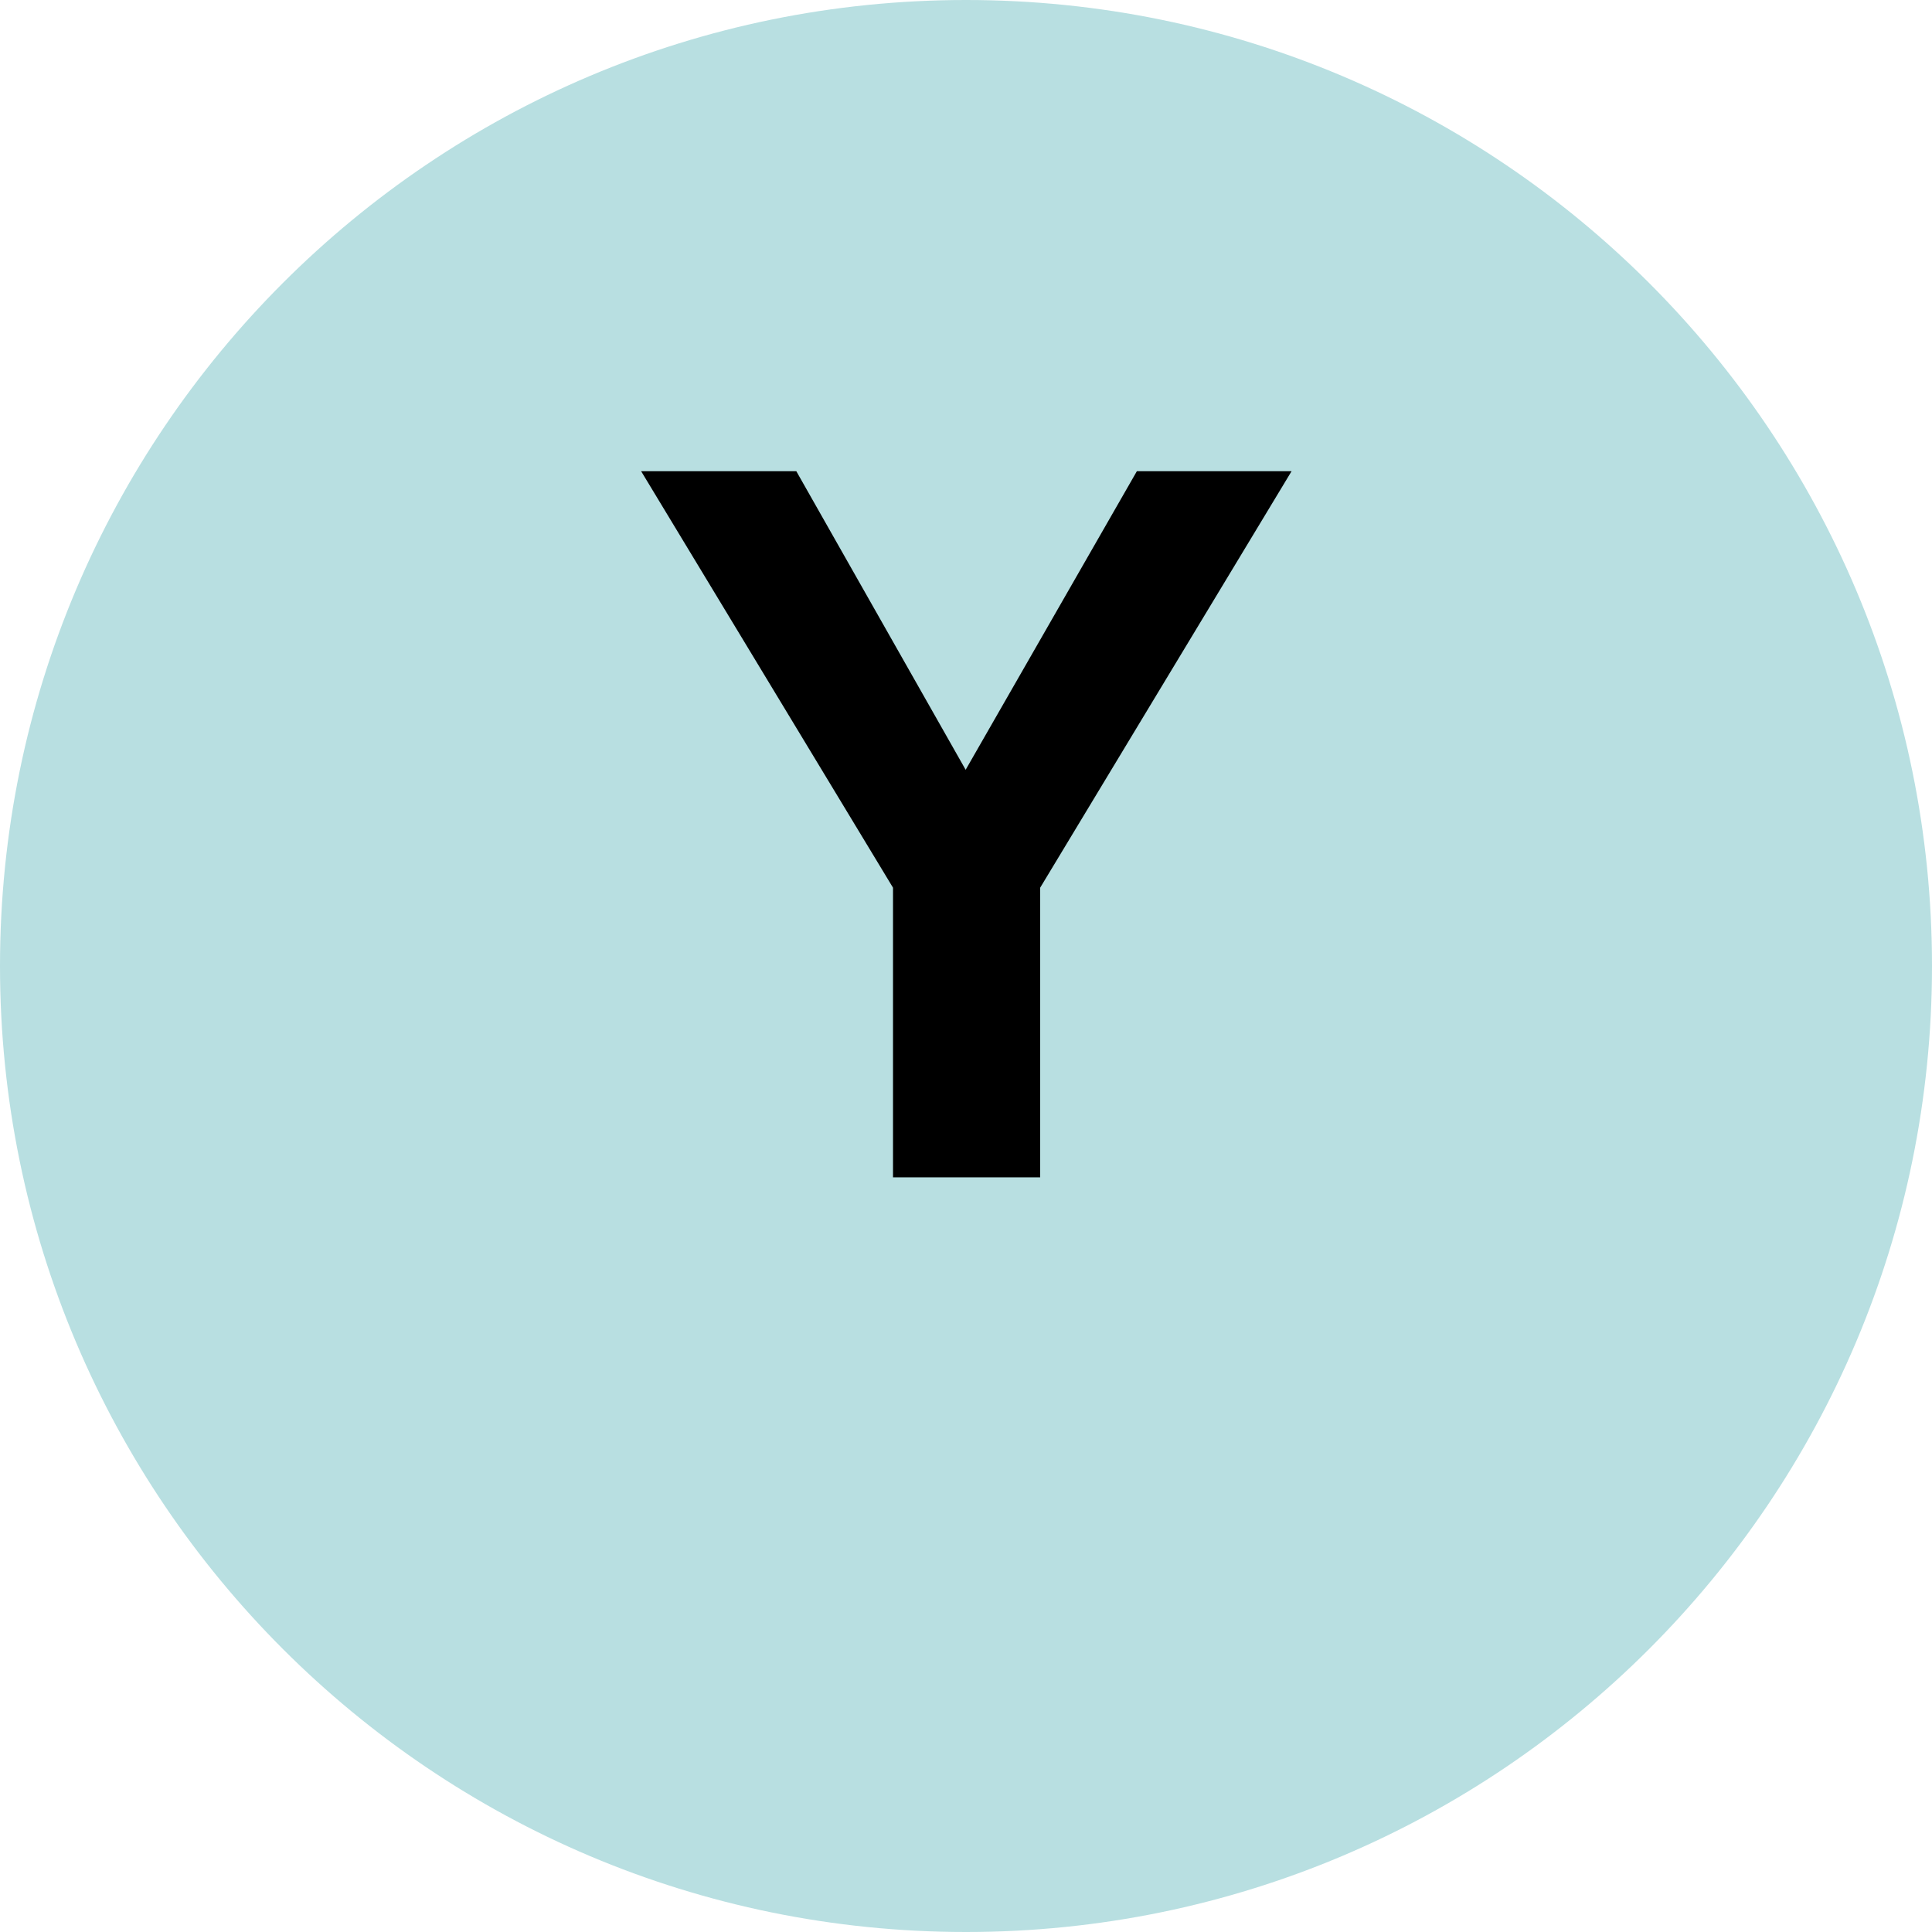
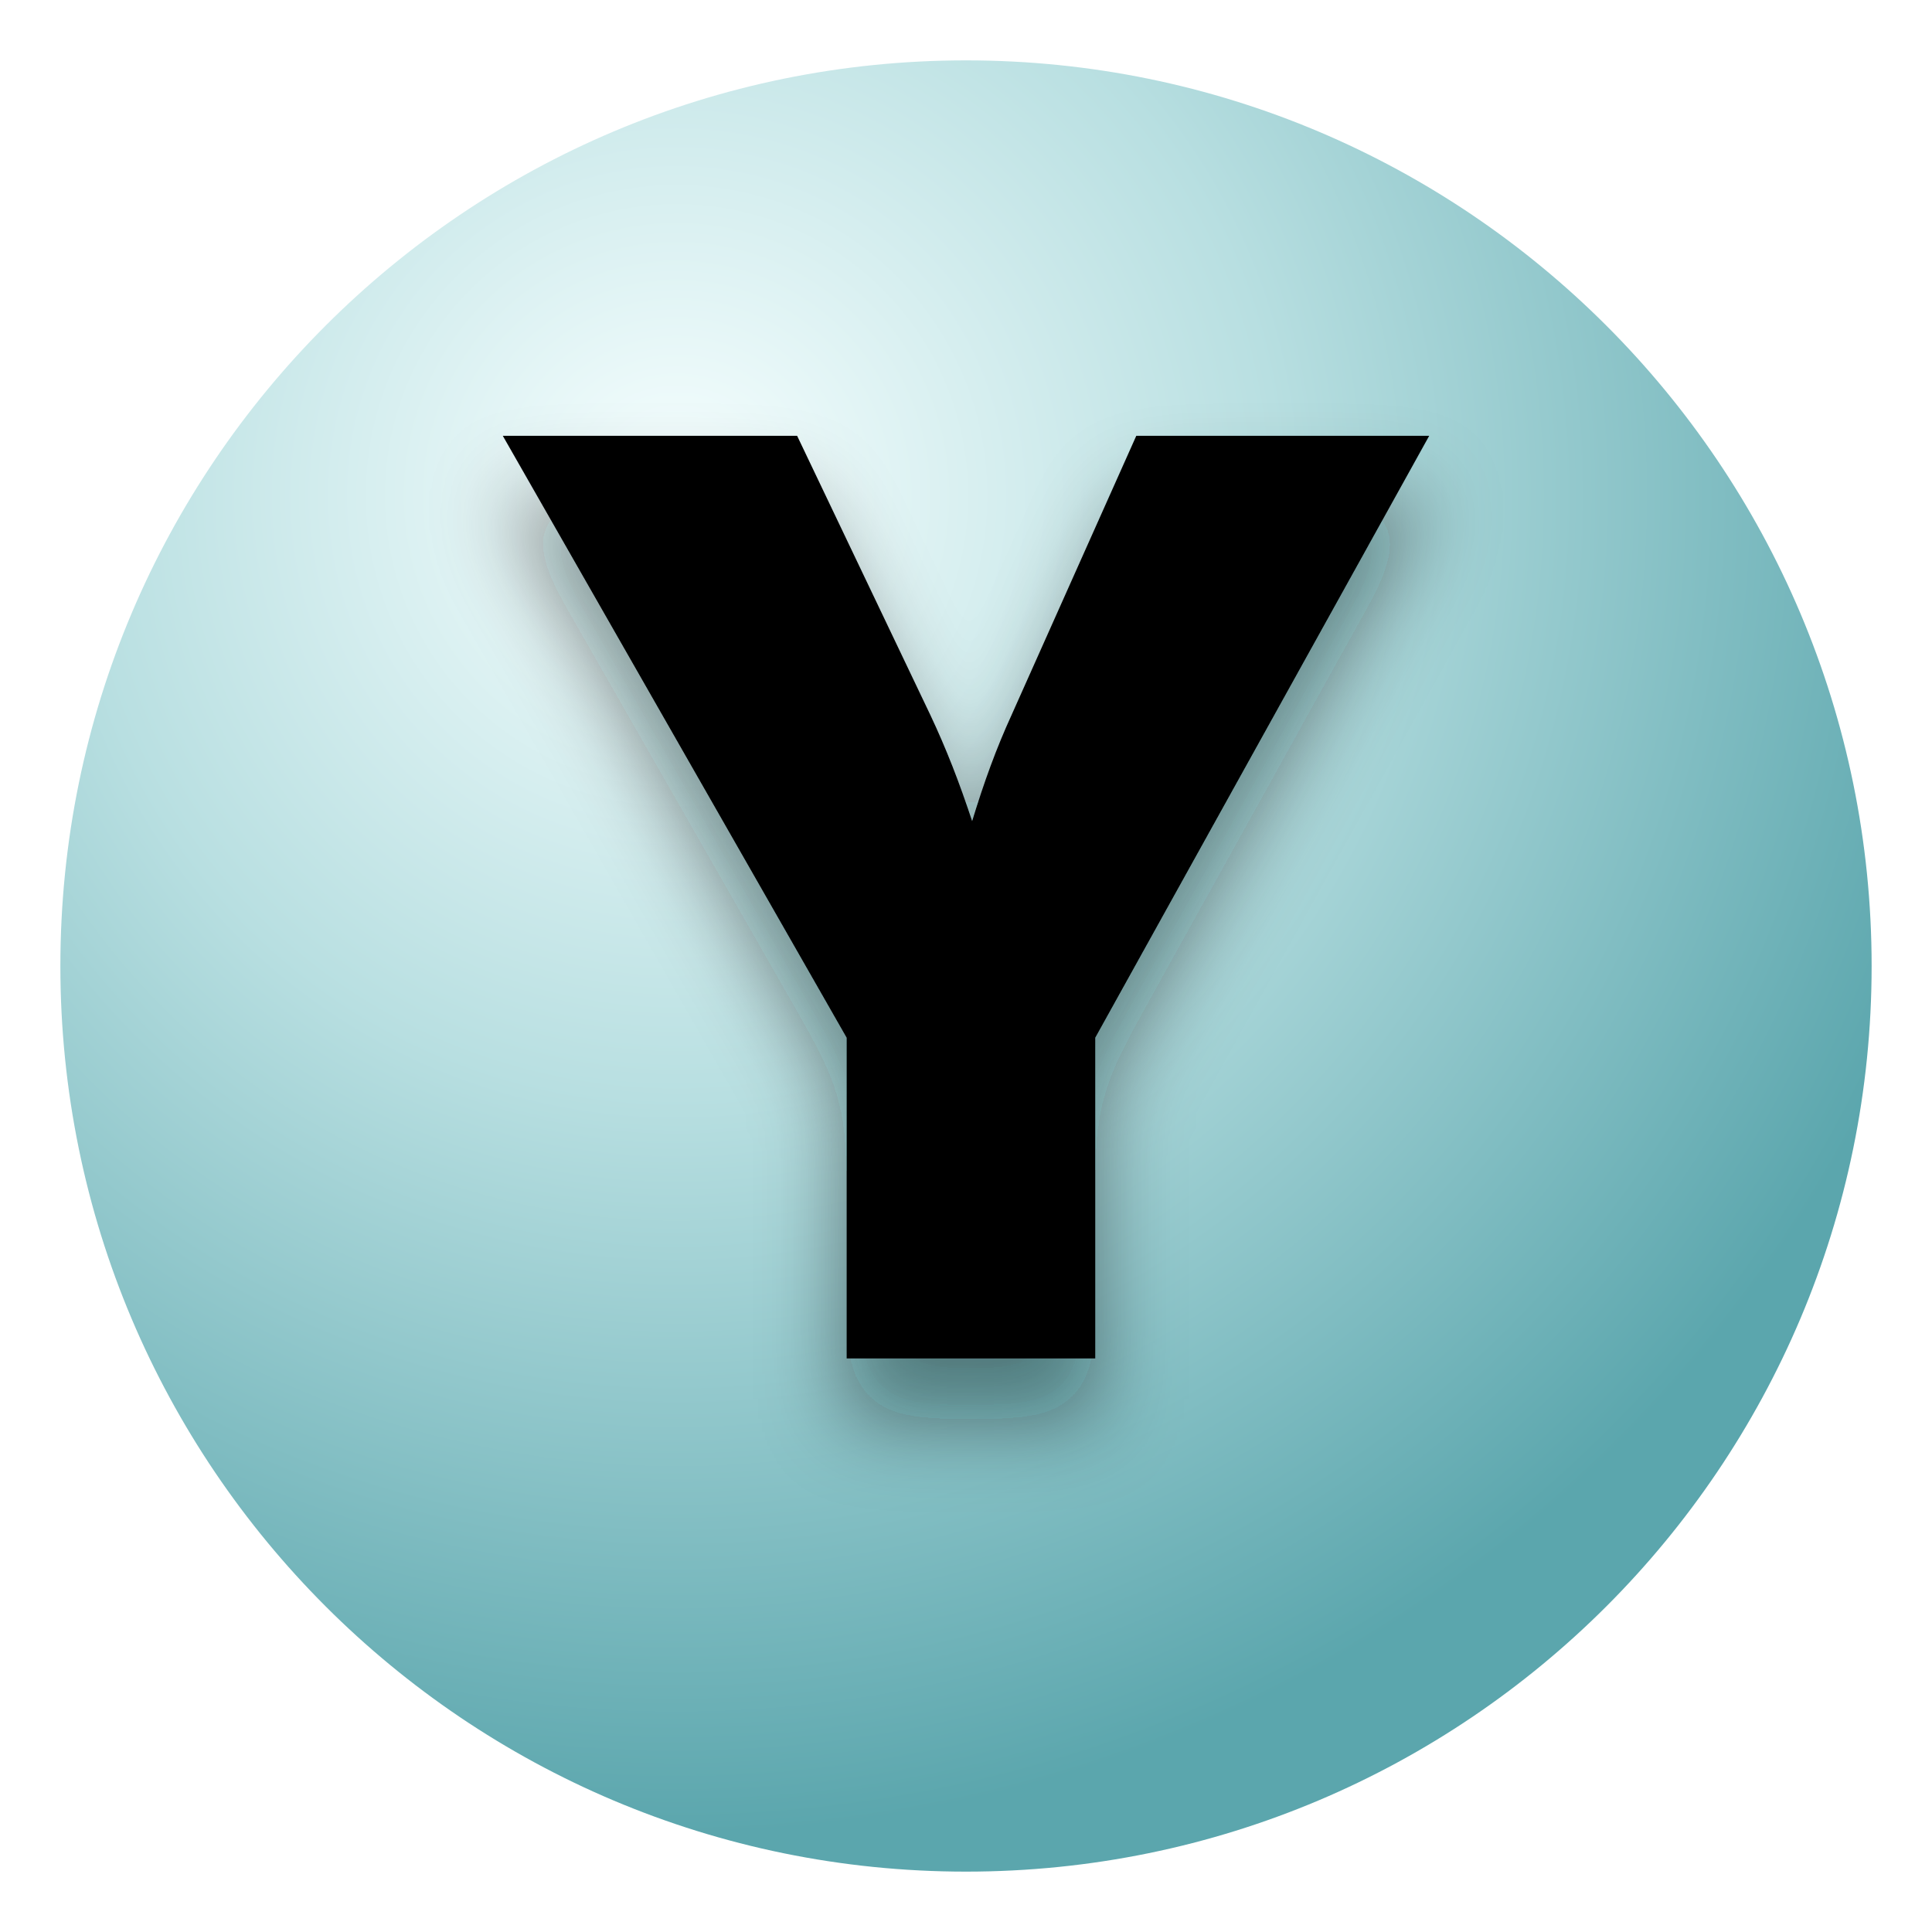
<svg xmlns="http://www.w3.org/2000/svg" viewBox="0 0 64 64" role="img" aria-label="Yahya Alsharif site icon">
-   <circle cx="32" cy="32" r="32" fill="#b8dfe1" />
-   <text x="32" y="39" fill="#000000" font-family="Arial, Helvetica, sans-serif" font-size="34" font-weight="800" text-anchor="middle">Y</text>
+   <defs>
+     <radialGradient id="favicon-bg" cx="34%" cy="24%" r="74%">
+       <stop offset="0%" stop-color="#f7ffff" />
+       <stop offset="45%" stop-color="#b8dfe1" />
+       <stop offset="100%" stop-color="#5ba6ad" />
+     </radialGradient>
+     <filter id="favicon-depth" x="-20%" y="-20%" width="140%" height="150%">
+       <feDropShadow dx="0" dy="2" stdDeviation="1.4" flood-color="#001214" flood-opacity="0.45" />
+     </filter>
+   </defs>
+   <circle cx="32" cy="32" r="30" fill="url(#favicon-bg)" />
+   <text x="32" y="45" fill="#030506" filter="url(#favicon-depth)" font-family="Inter, Arial, Helvetica, sans-serif" font-size="42" font-weight="900" letter-spacing="0" text-anchor="middle">Y</text>
</svg>
